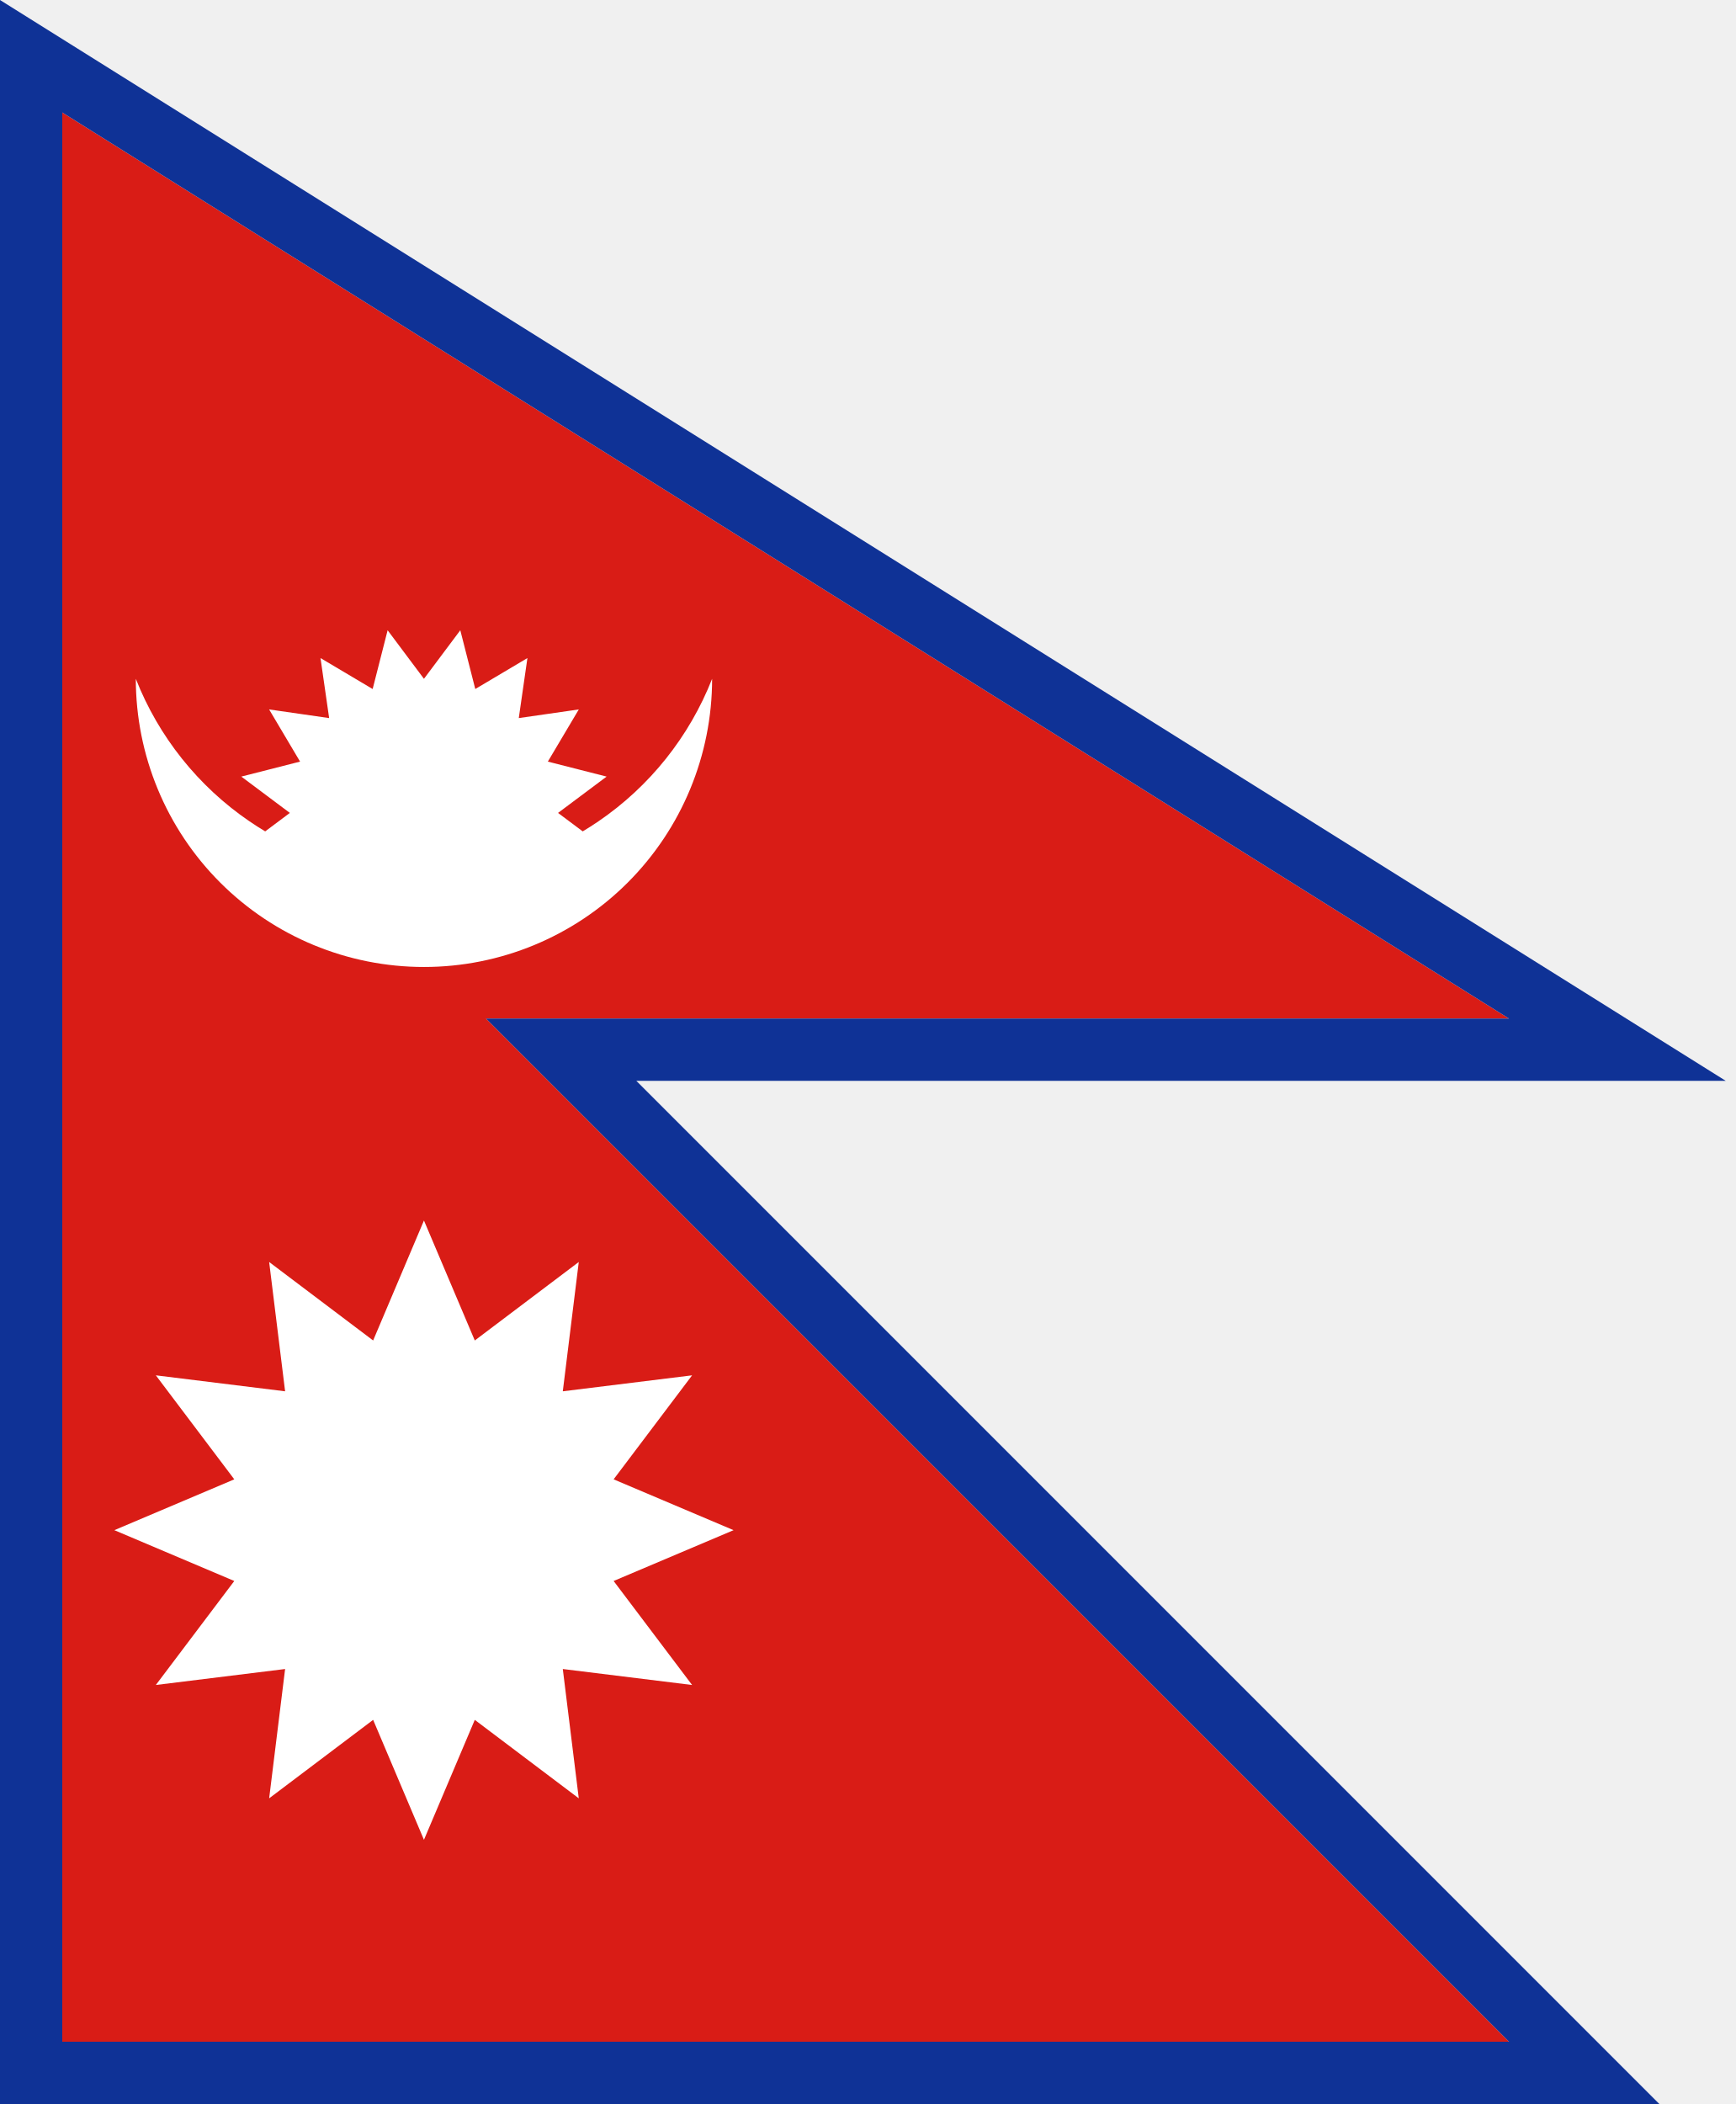
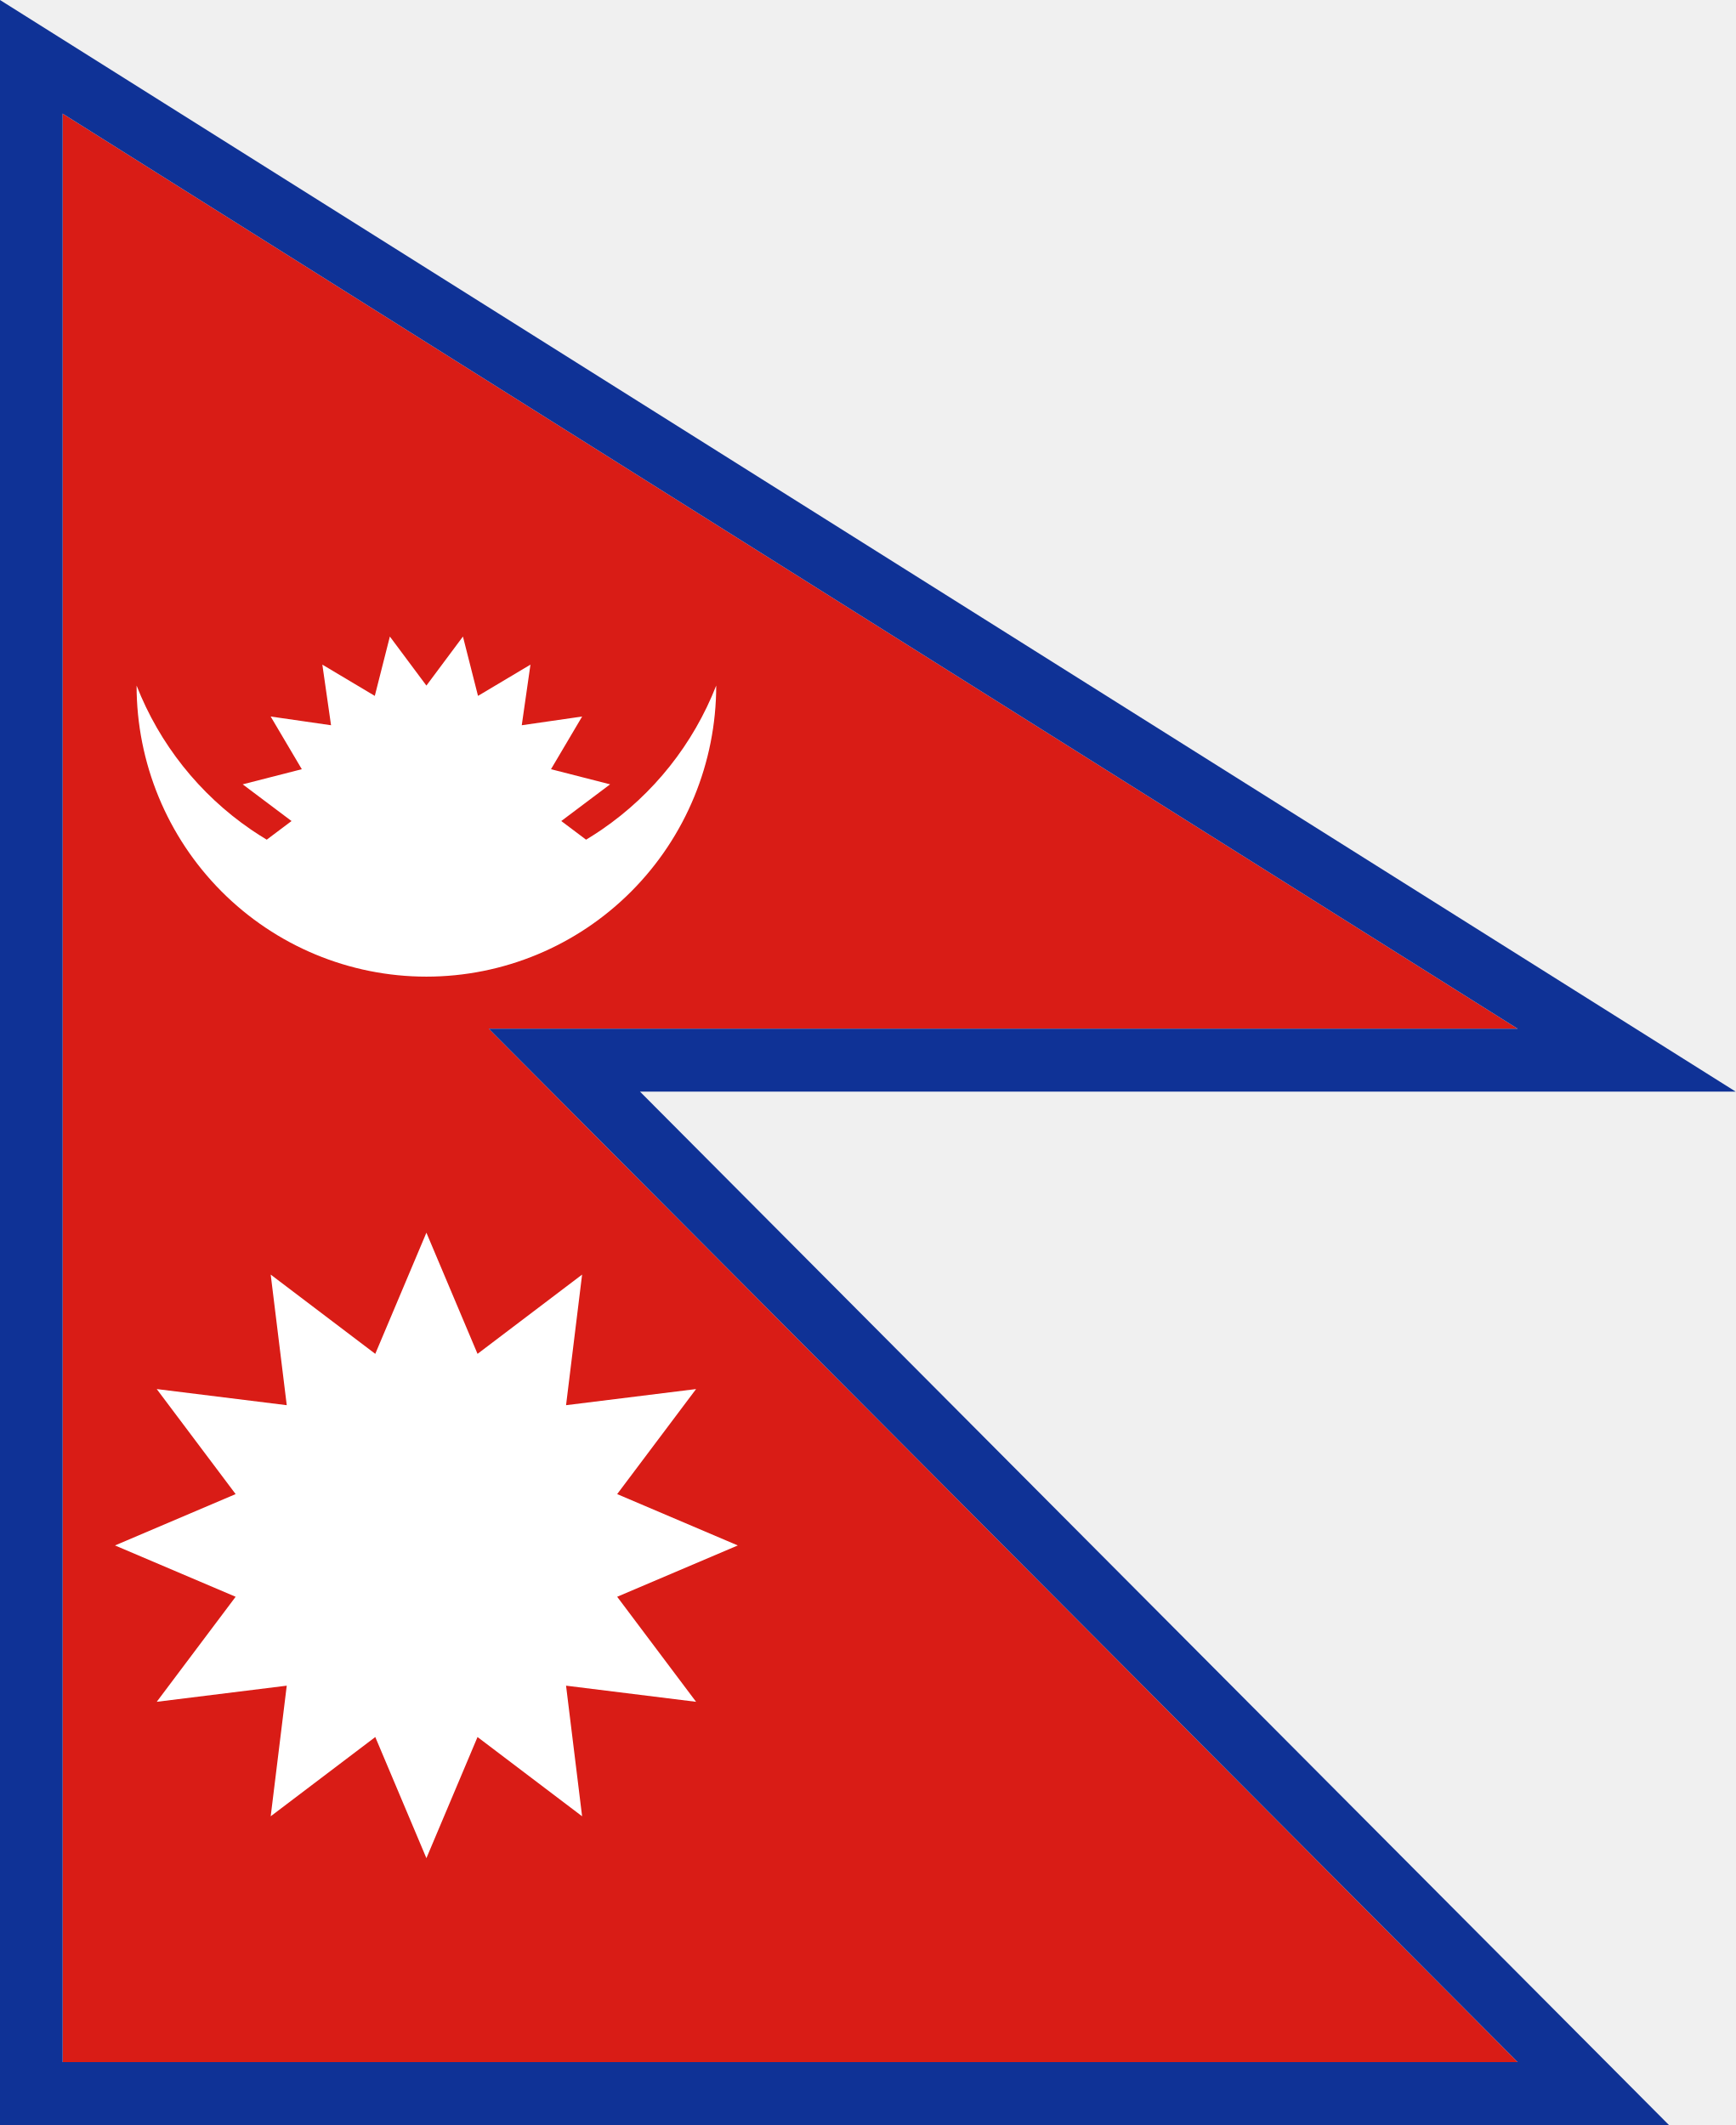
- <svg xmlns="http://www.w3.org/2000/svg" width="99" height="120" viewBox="0 0 99 120" fill="none">
+ <svg xmlns="http://www.w3.org/2000/svg" width="98" height="120" viewBox="0 0 98 120" fill="none">
  <g clip-path="url(#clip0_909_225571)">
-     <path d="M3.552 6.415L86.077 58.094H27.723L86.077 116.448H3.552V6.415Z" fill="#D91C16" />
-     <path fill-rule="evenodd" clip-rule="evenodd" d="M98.441 61.646H36.298L94.652 120H0V0L98.441 61.646ZM27.723 58.094H86.077L3.552 6.415V116.448H86.077L27.723 58.094Z" fill="#0F3296" />
-     <path d="M27.11 39.295L26.256 35.946L24.183 38.715L22.111 35.946L21.257 39.295L21.254 39.296L18.282 37.532L18.775 40.955L15.351 40.462L17.115 43.435L17.114 43.438L13.765 44.292L16.534 46.364L15.127 47.417C14.826 47.237 14.53 47.047 14.238 46.849C11.306 44.851 9.044 42.016 7.747 38.715C7.747 43.074 9.478 47.255 12.561 50.337C15.643 53.419 19.824 55.151 24.183 55.151C28.543 55.151 32.723 53.419 35.806 50.337C38.888 47.255 40.62 43.074 40.62 38.715C39.322 42.016 37.06 44.851 34.128 46.849C33.837 47.047 33.54 47.237 33.239 47.417L31.832 46.364L34.602 44.292L31.252 43.438L31.251 43.435L33.016 40.462L29.592 40.955L30.085 37.532L27.112 39.296L27.11 39.295Z" fill="white" />
-     <path d="M41.844 87.272L35.005 90.169L35.004 90.173L39.478 96.102L32.103 95.191L33.014 102.566L27.085 98.093C27.084 98.093 27.082 98.093 27.081 98.094L24.183 104.932L21.286 98.094L21.282 98.093L15.353 102.566L16.263 95.191L8.889 96.102L13.362 90.173L13.361 90.169L6.523 87.272L13.361 84.374L13.362 84.37L8.889 78.441L16.263 79.352L15.353 71.977L21.282 76.451L21.286 76.449L24.183 69.611L27.081 76.449L27.085 76.451L33.014 71.977L32.103 79.352L39.478 78.441L35.004 84.37L35.005 84.374L41.844 87.272Z" fill="white" />
+     <path d="M3.536 6.415L85.692 58.094H27.599L85.692 116.448H3.536V6.415Z" fill="#D91C16" />
+     <path fill-rule="evenodd" clip-rule="evenodd" d="M98.001 61.646H36.136L94.229 120H0V0L98.001 61.646ZM27.599 58.094H85.692L3.536 6.415V116.448H85.692L27.599 58.094Z" fill="#0F3296" />
+     <path d="M26.988 39.295L26.138 35.946L24.075 38.715L22.012 35.946L21.162 39.295L21.159 39.296L18.2 37.532L18.691 40.955L15.282 40.462L17.039 43.435L17.038 43.438L13.703 44.292L16.46 46.364L15.06 47.417C14.76 47.237 14.464 47.047 14.174 46.849C11.256 44.851 9.004 42.016 7.712 38.715C7.712 43.074 9.436 47.255 12.505 50.337C15.573 53.419 19.735 55.151 24.075 55.151C28.415 55.151 32.577 53.419 35.645 50.337C38.714 47.255 40.438 43.074 40.438 38.715C39.146 42.016 36.894 44.851 33.976 46.849C33.685 47.047 33.39 47.237 33.09 47.417L31.69 46.364L34.447 44.292L31.112 43.438L31.111 43.435L32.868 40.462L29.459 40.955L29.95 37.532L26.991 39.296L26.988 39.295Z" fill="white" />
+     <path d="M41.657 87.272L34.849 90.169L34.848 90.173L39.301 96.102L31.96 95.191L32.866 102.566L26.964 98.093C26.962 98.093 26.961 98.093 26.96 98.094L24.075 104.932L21.19 98.094L21.186 98.093L15.284 102.566L16.19 95.191L8.849 96.102L13.302 90.173L13.301 90.169L6.493 87.272L13.301 84.374L13.302 84.37L8.849 78.441L16.19 79.352L15.284 71.977L21.186 76.451L21.19 76.449L24.075 69.611L26.96 76.449L26.964 76.451L32.866 71.977L31.96 79.352L39.301 78.441L34.848 84.37L34.849 84.374L41.657 87.272Z" fill="white" />
  </g>
  <defs>
    <clipPath id="clip0_909_225571">
-       <rect width="99" height="120" fill="white" />
+       <rect width="98" height="120" fill="white" />
    </clipPath>
  </defs>
</svg>
